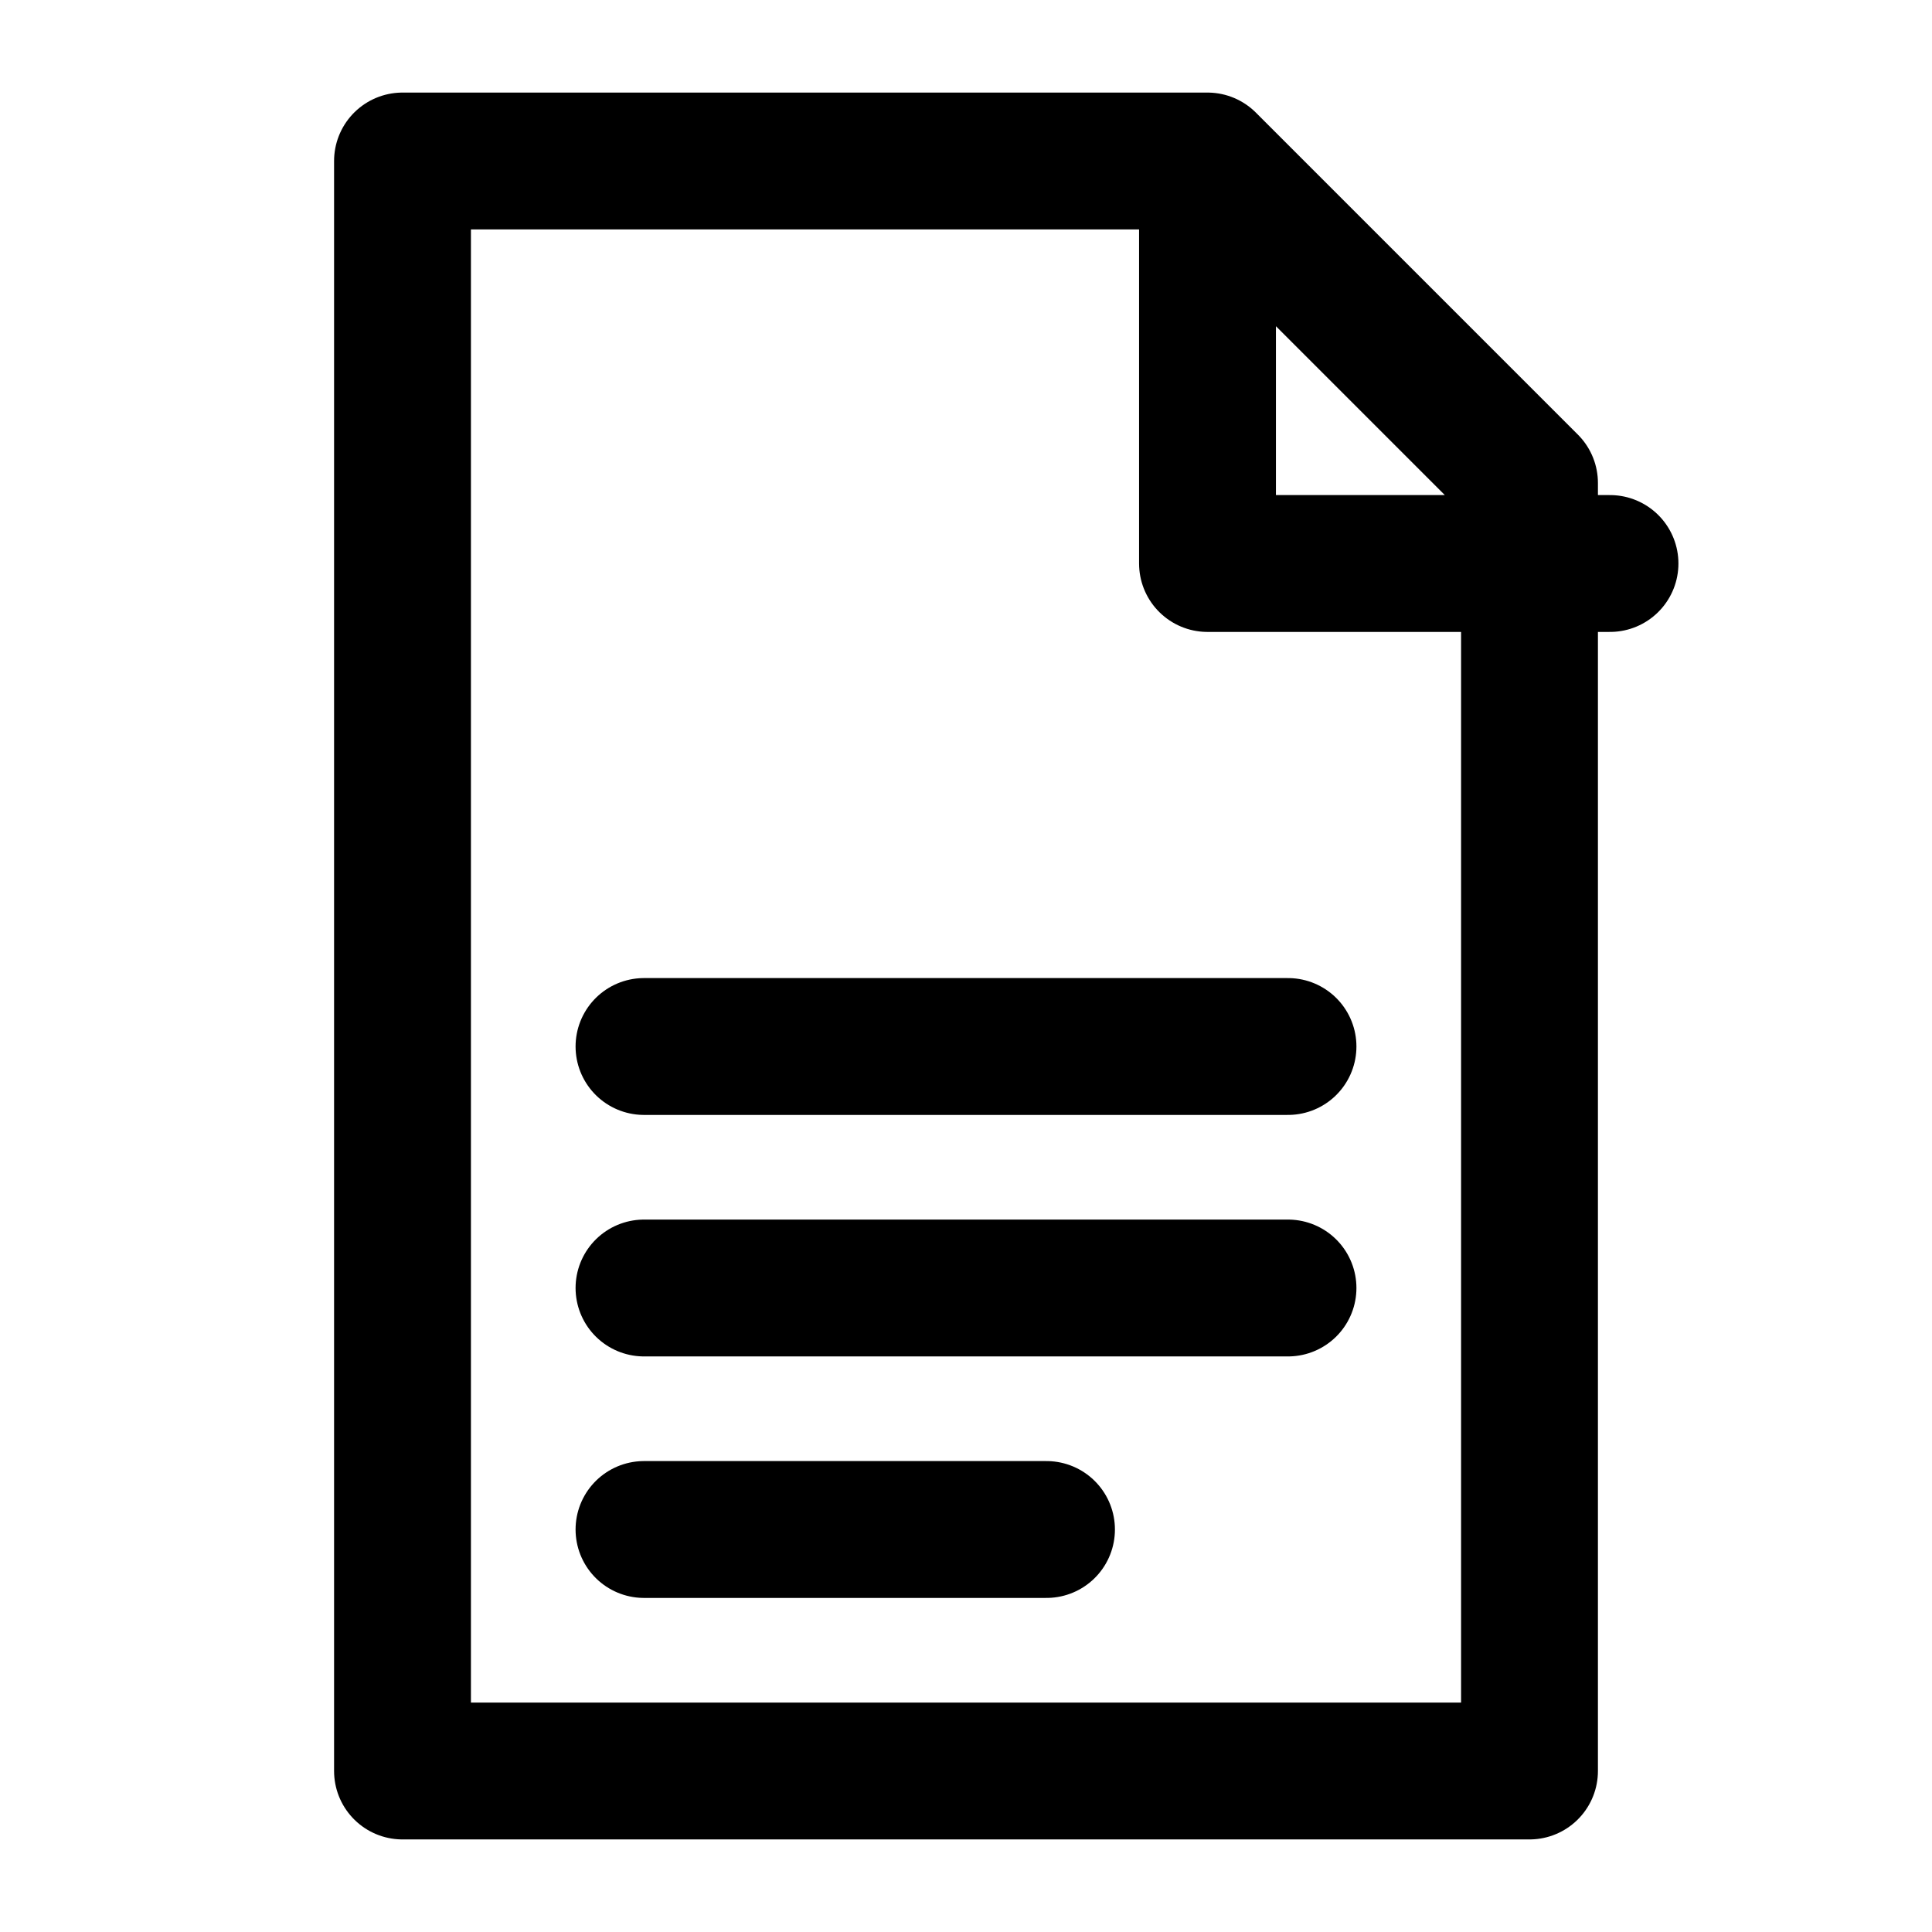
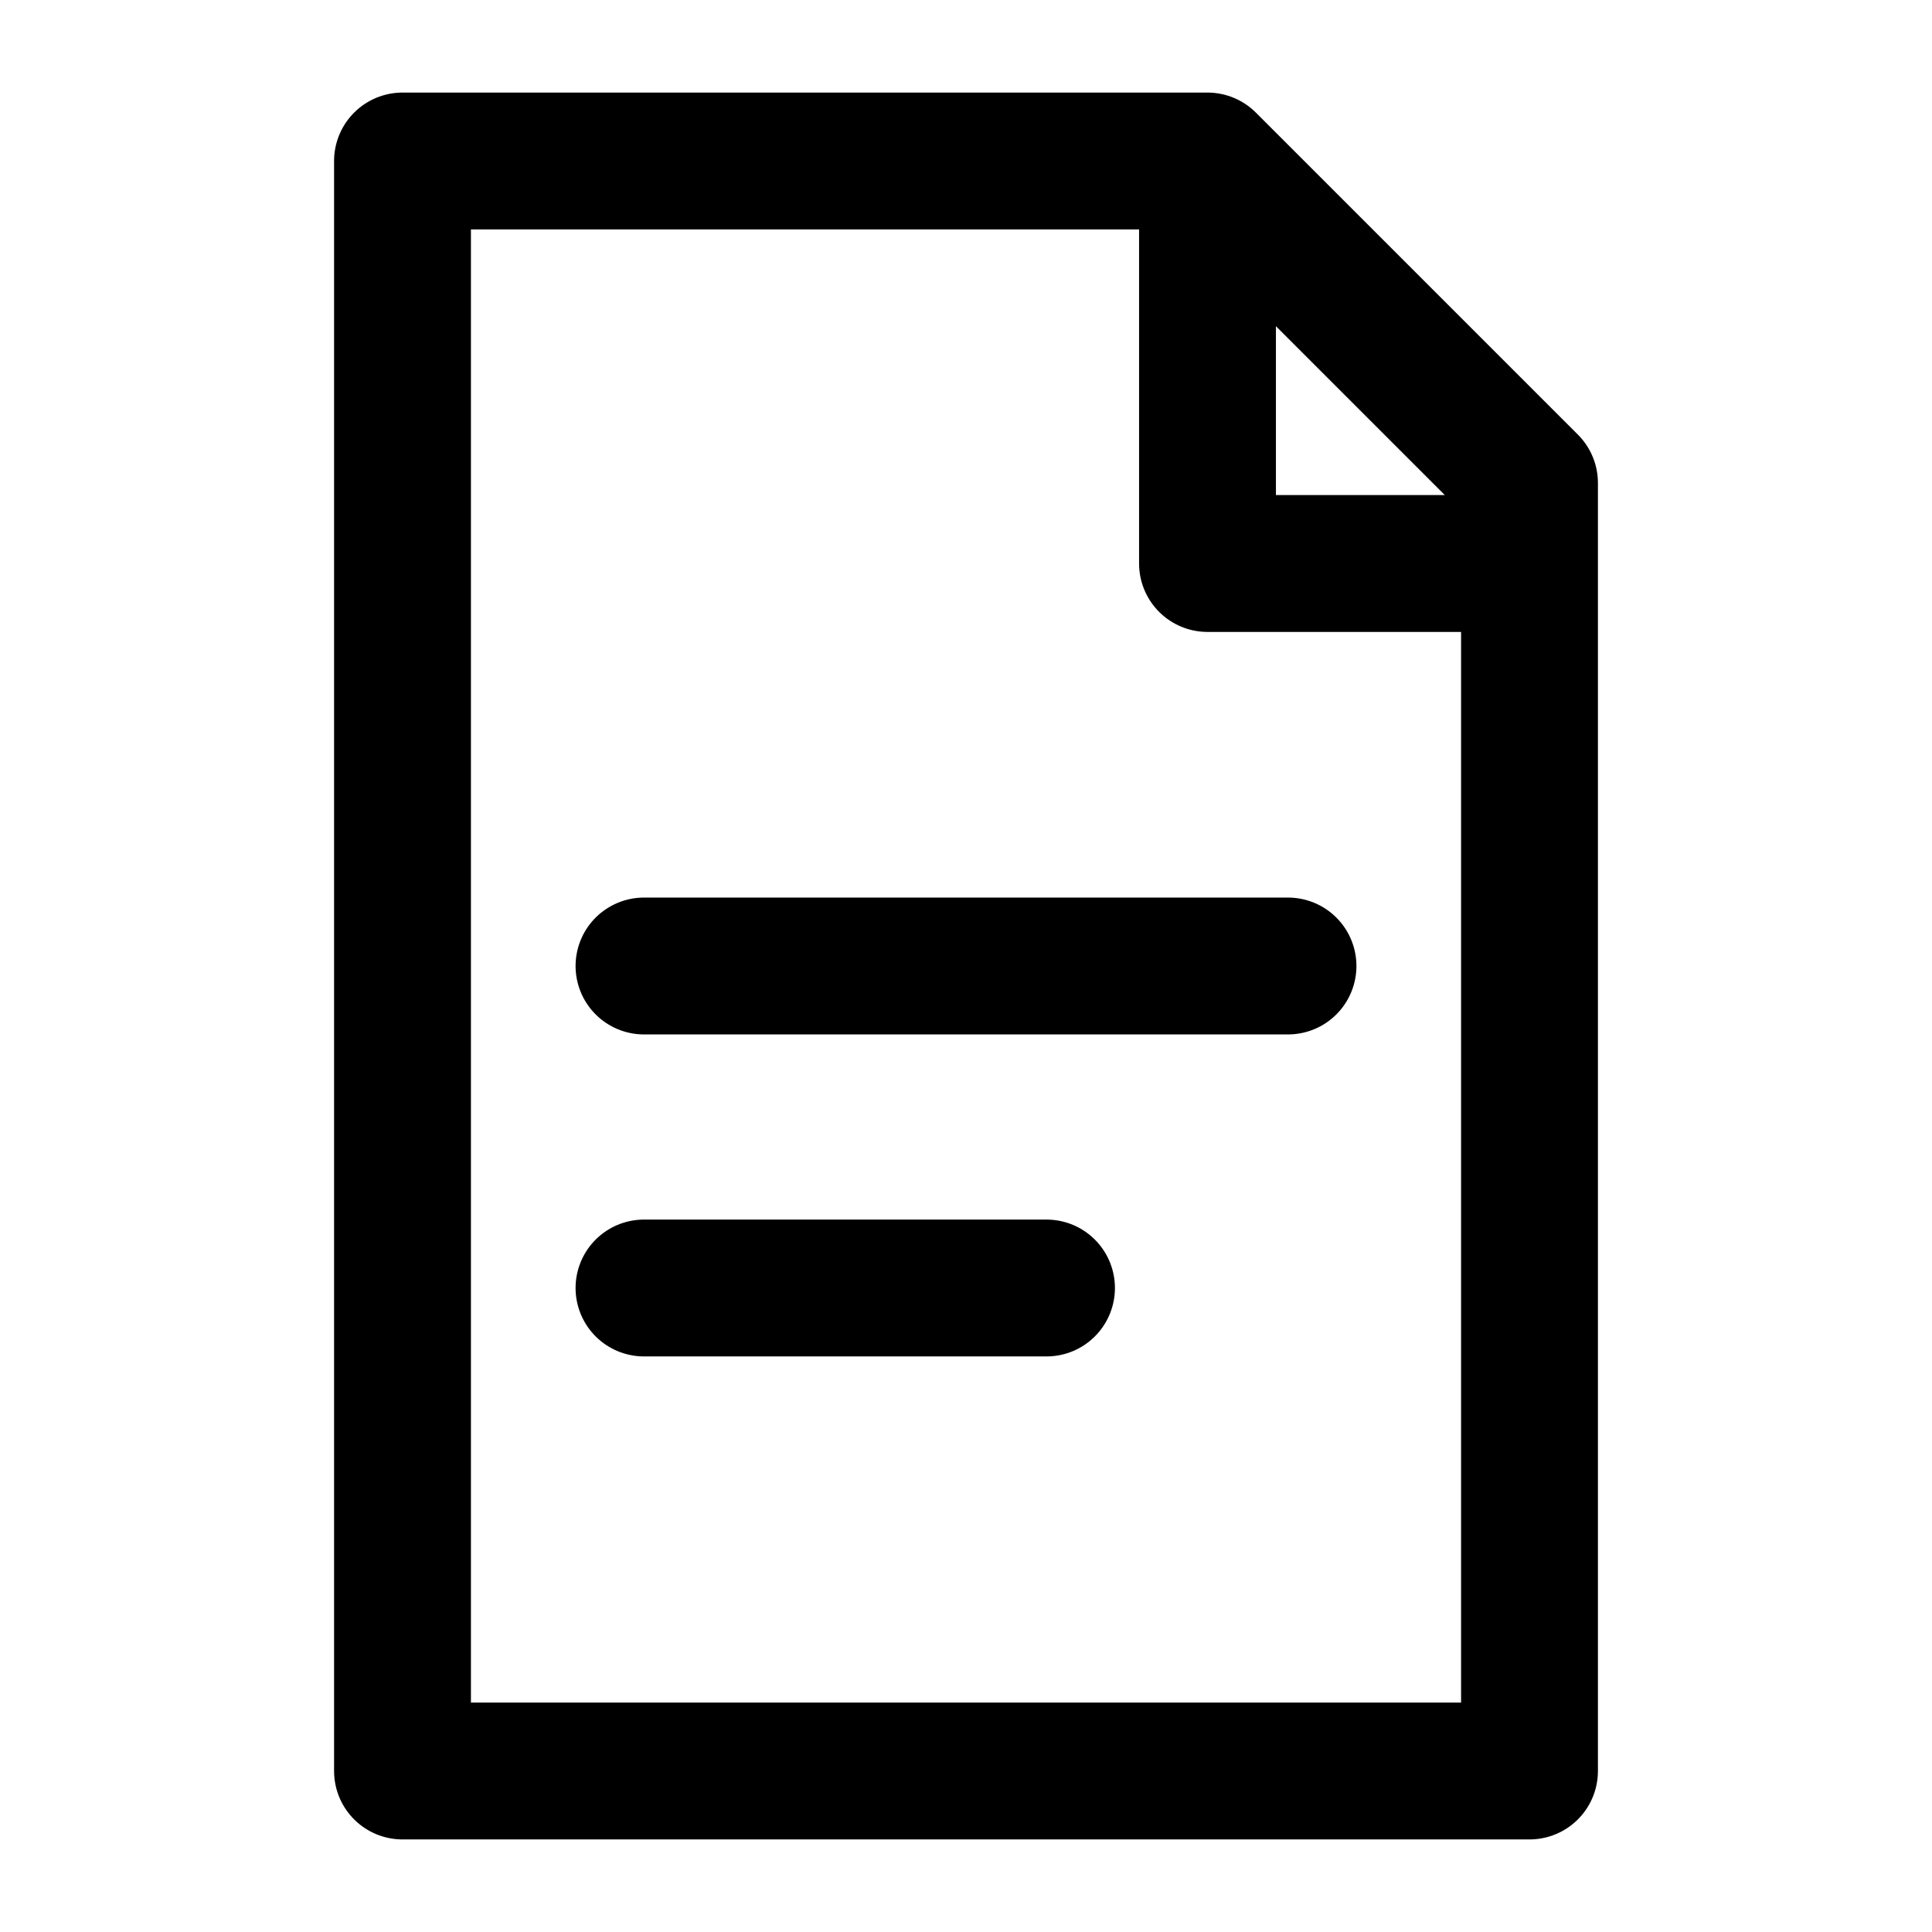
- <svg xmlns="http://www.w3.org/2000/svg" viewBox="0 0 24 24" fill="none" stroke="currentColor" stroke-width="1.7" stroke-linecap="round" stroke-linejoin="round" role="img" aria-label="pdf">
-   <path d="M5 2h10l4 4v16H5zM15 2v5h5M8 13h8M8 16h8M8 19h5" />
+ <svg xmlns="http://www.w3.org/2000/svg" viewBox="0 0 24 24" fill="none" stroke="currentColor" stroke-width="1.7" stroke-linecap="round" stroke-linejoin="round">
+   <path d="M5 2h10l4 4v16H5zM15 2v5h4M8 12h8M8 16h5" />
</svg>
